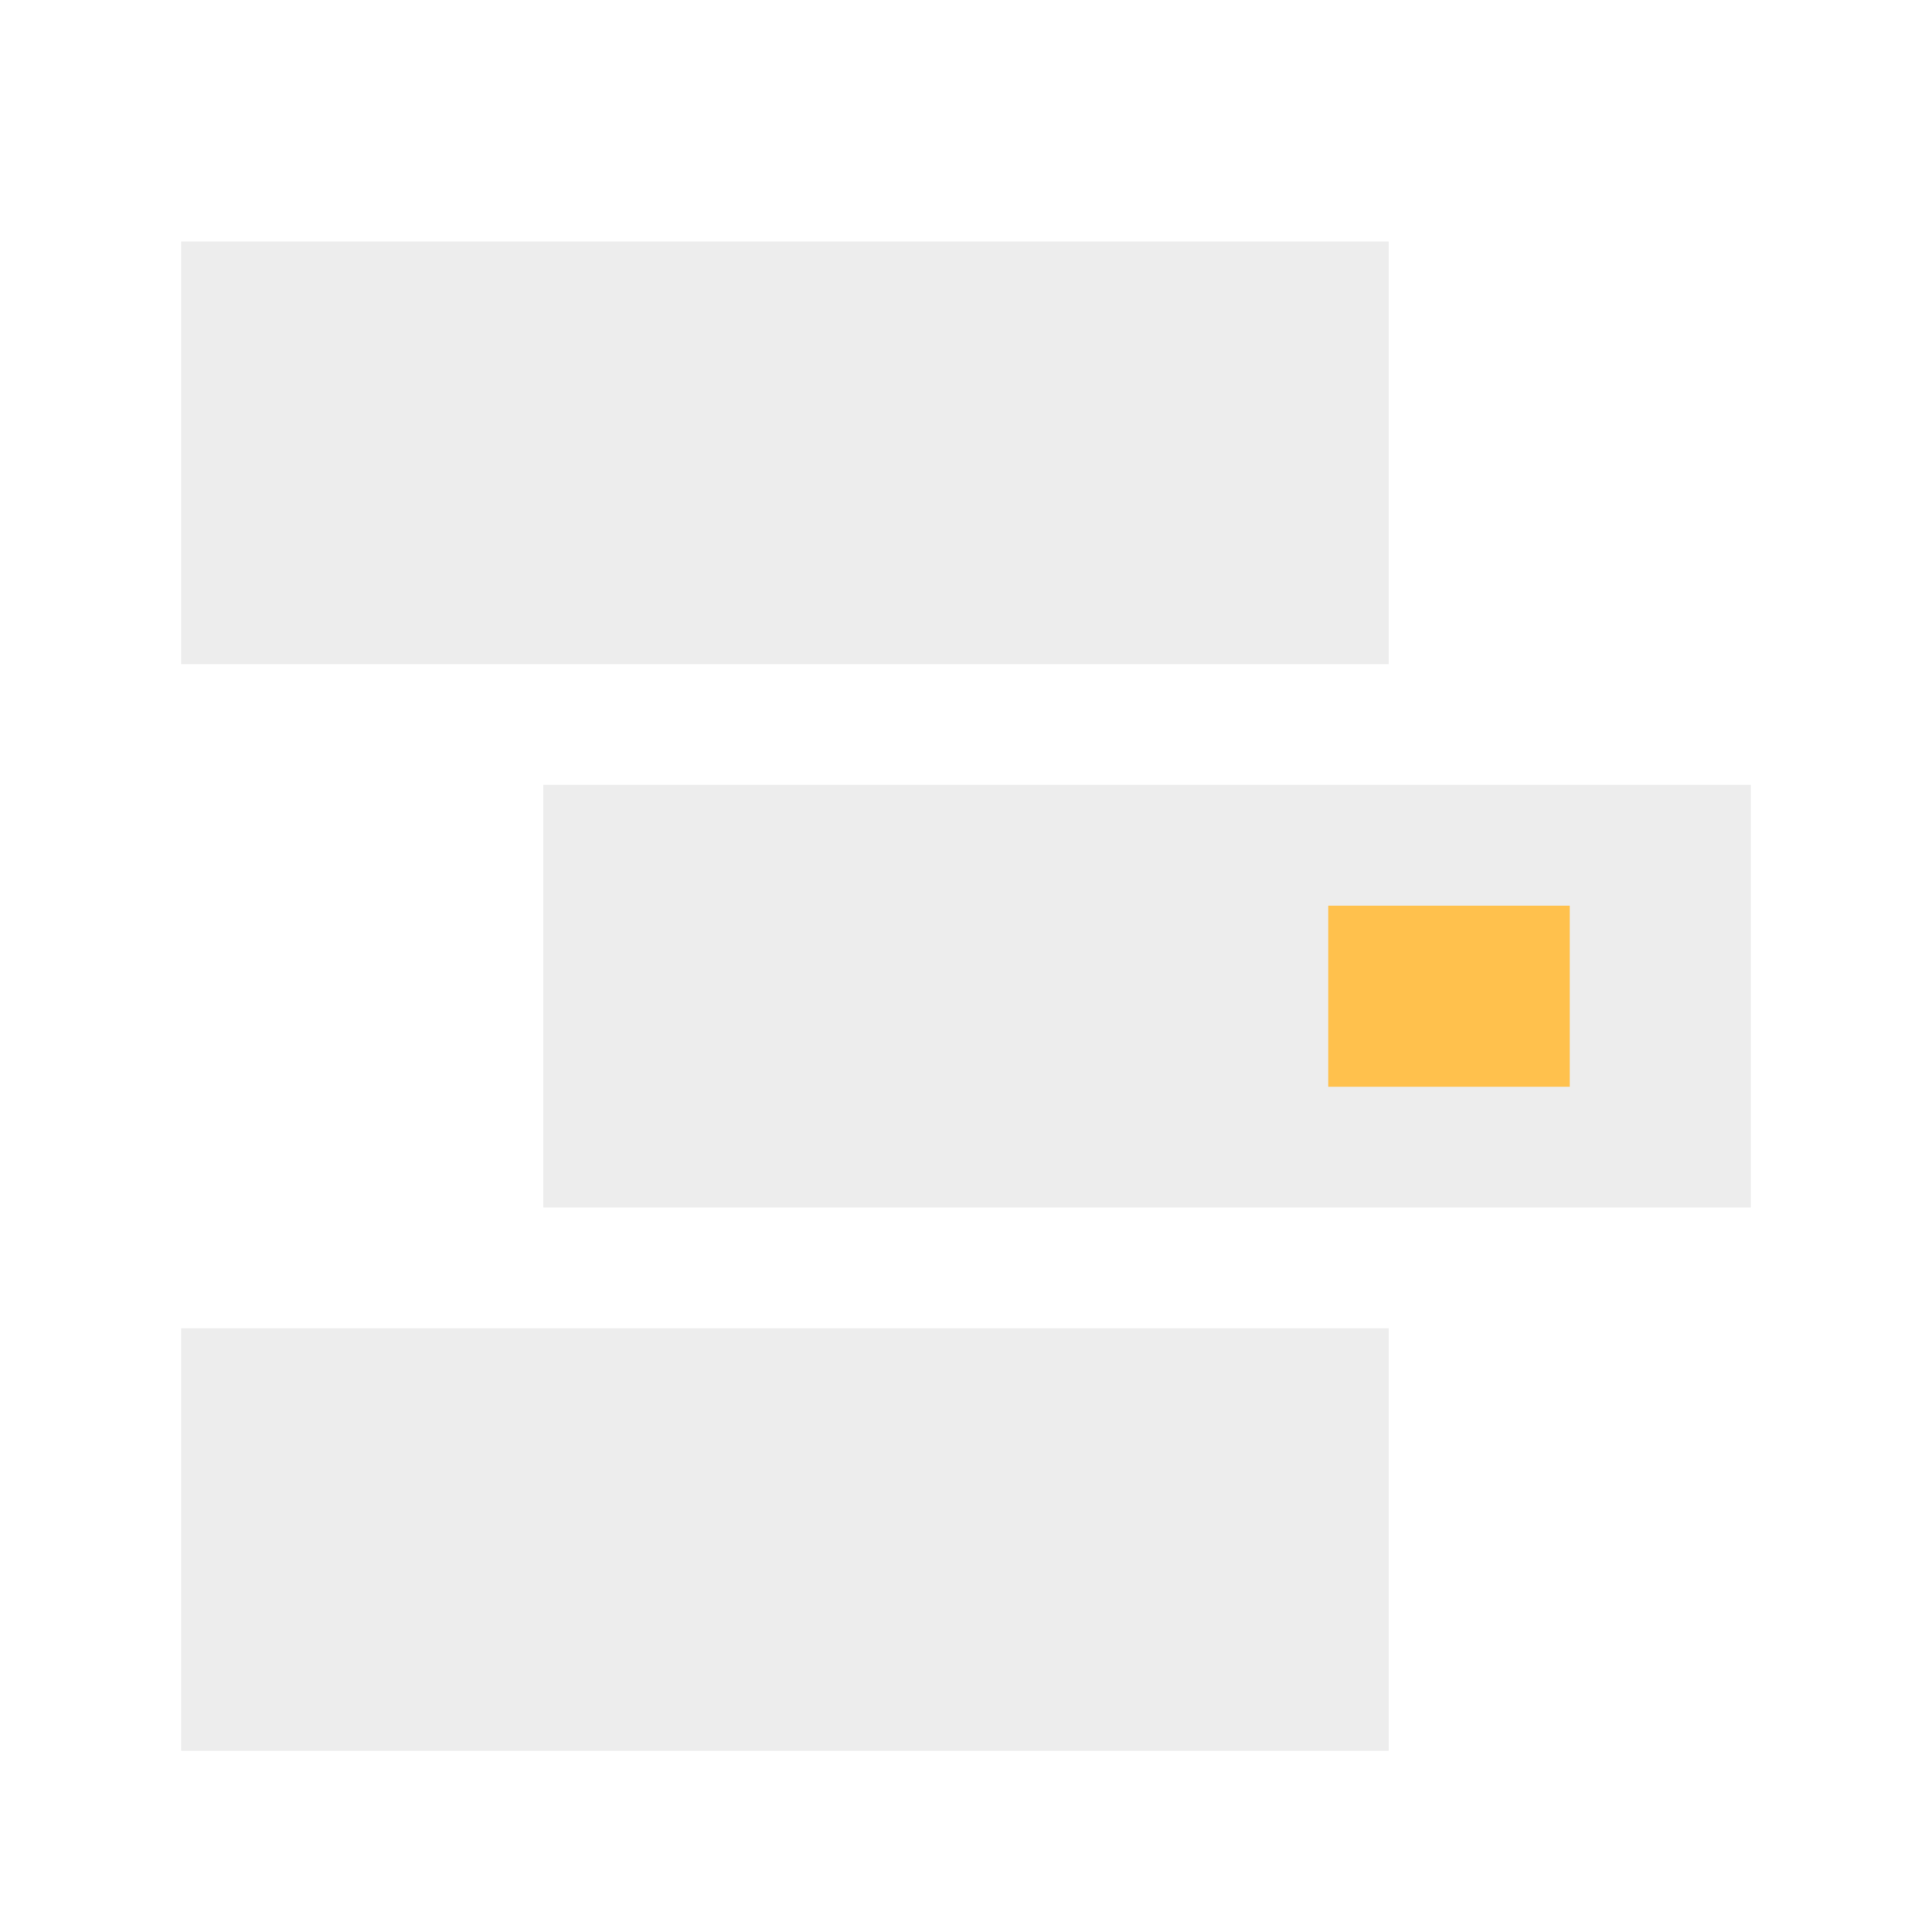
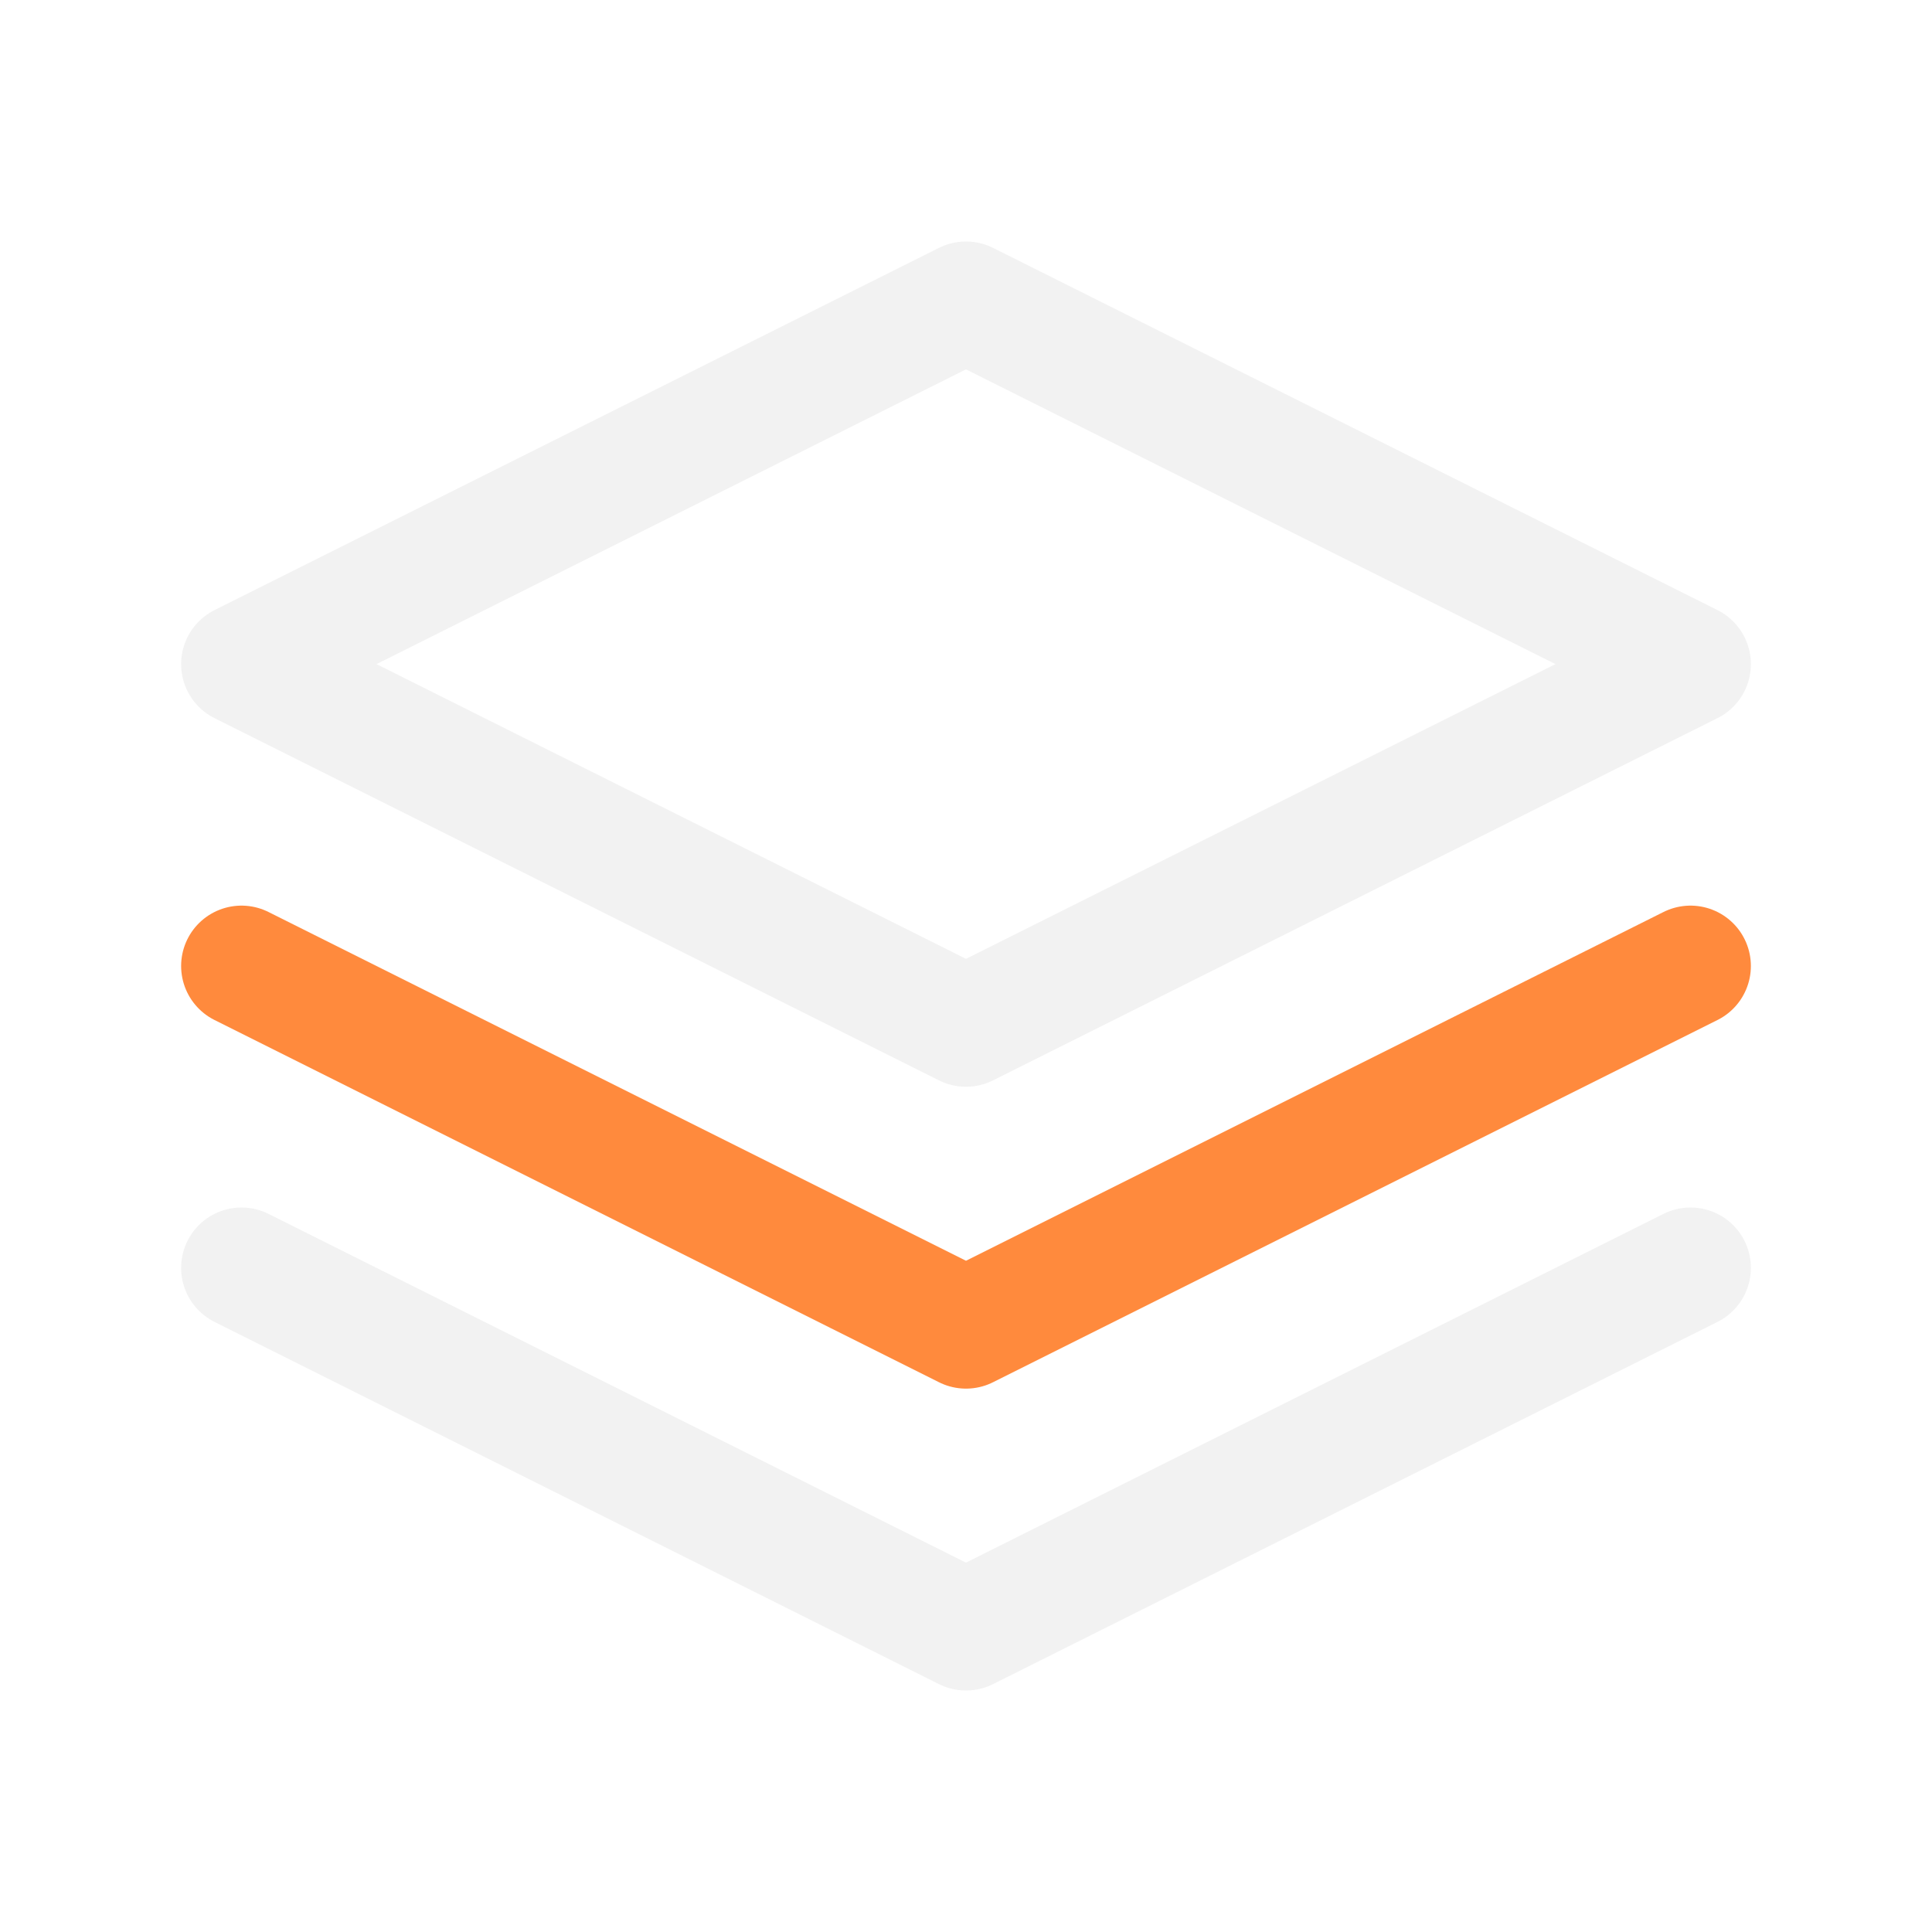
- <svg xmlns="http://www.w3.org/2000/svg" viewBox="0 0 32 32">
-   <rect x="3.5" y="4.5" width="19" height="6" fill="#EDEDED" stroke="#EDEDED" stroke-width="1" />
-   <rect x="9.5" y="13.5" width="19" height="6" fill="#EDEDED" stroke="#EDEDED" stroke-width="1" />
-   <rect x="3.5" y="22.5" width="19" height="6" fill="#EDEDED" stroke="#EDEDED" stroke-width="1" />
-   <rect x="22" y="15" width="4" height="3" fill="#FFC14D" />
+ <svg xmlns="http://www.w3.org/2000/svg" viewBox="0 0 32 32" fill="none" stroke-width="2" stroke-linecap="round" stroke-linejoin="round" data-icon-style="t3space">
+   <path d="M16 5l12 6-12 6-12-6z" stroke="#F2F2F2" />
+   <path d="M4 16l12 6 12-6" stroke="#FF8A3D" />
+   <path d="M4 21l12 6 12-6" stroke="#F2F2F2" />
</svg>
